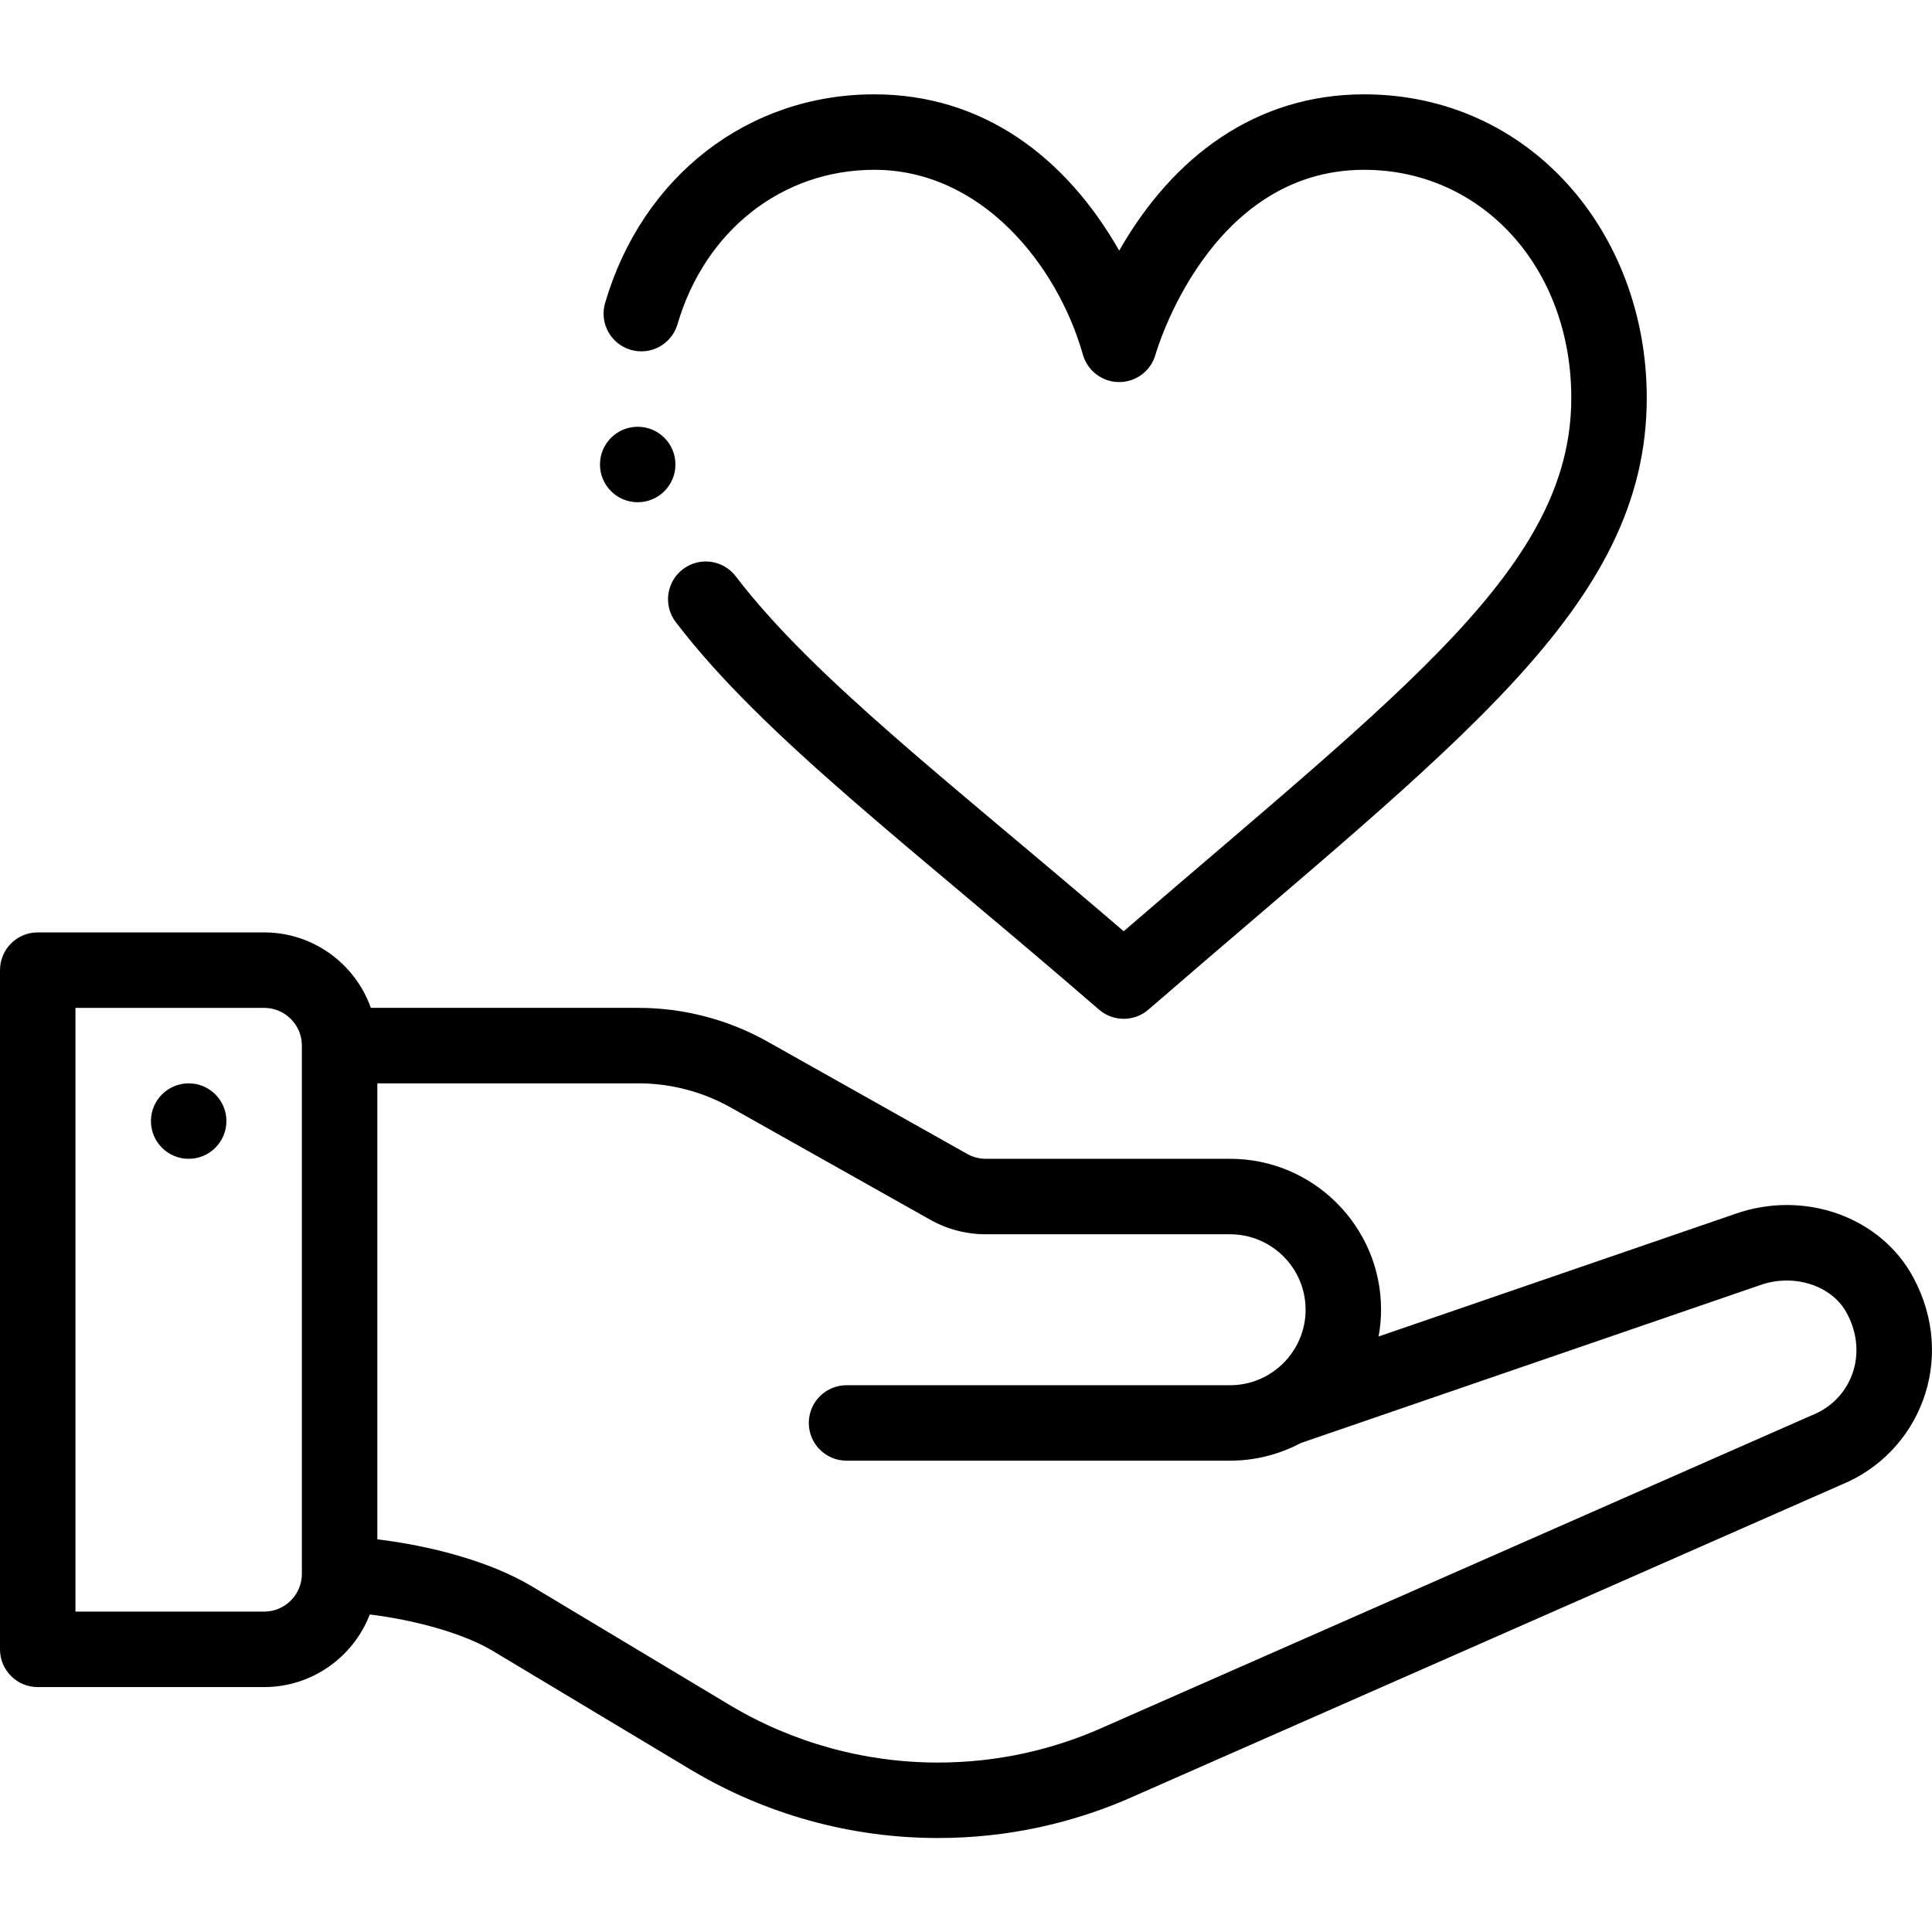
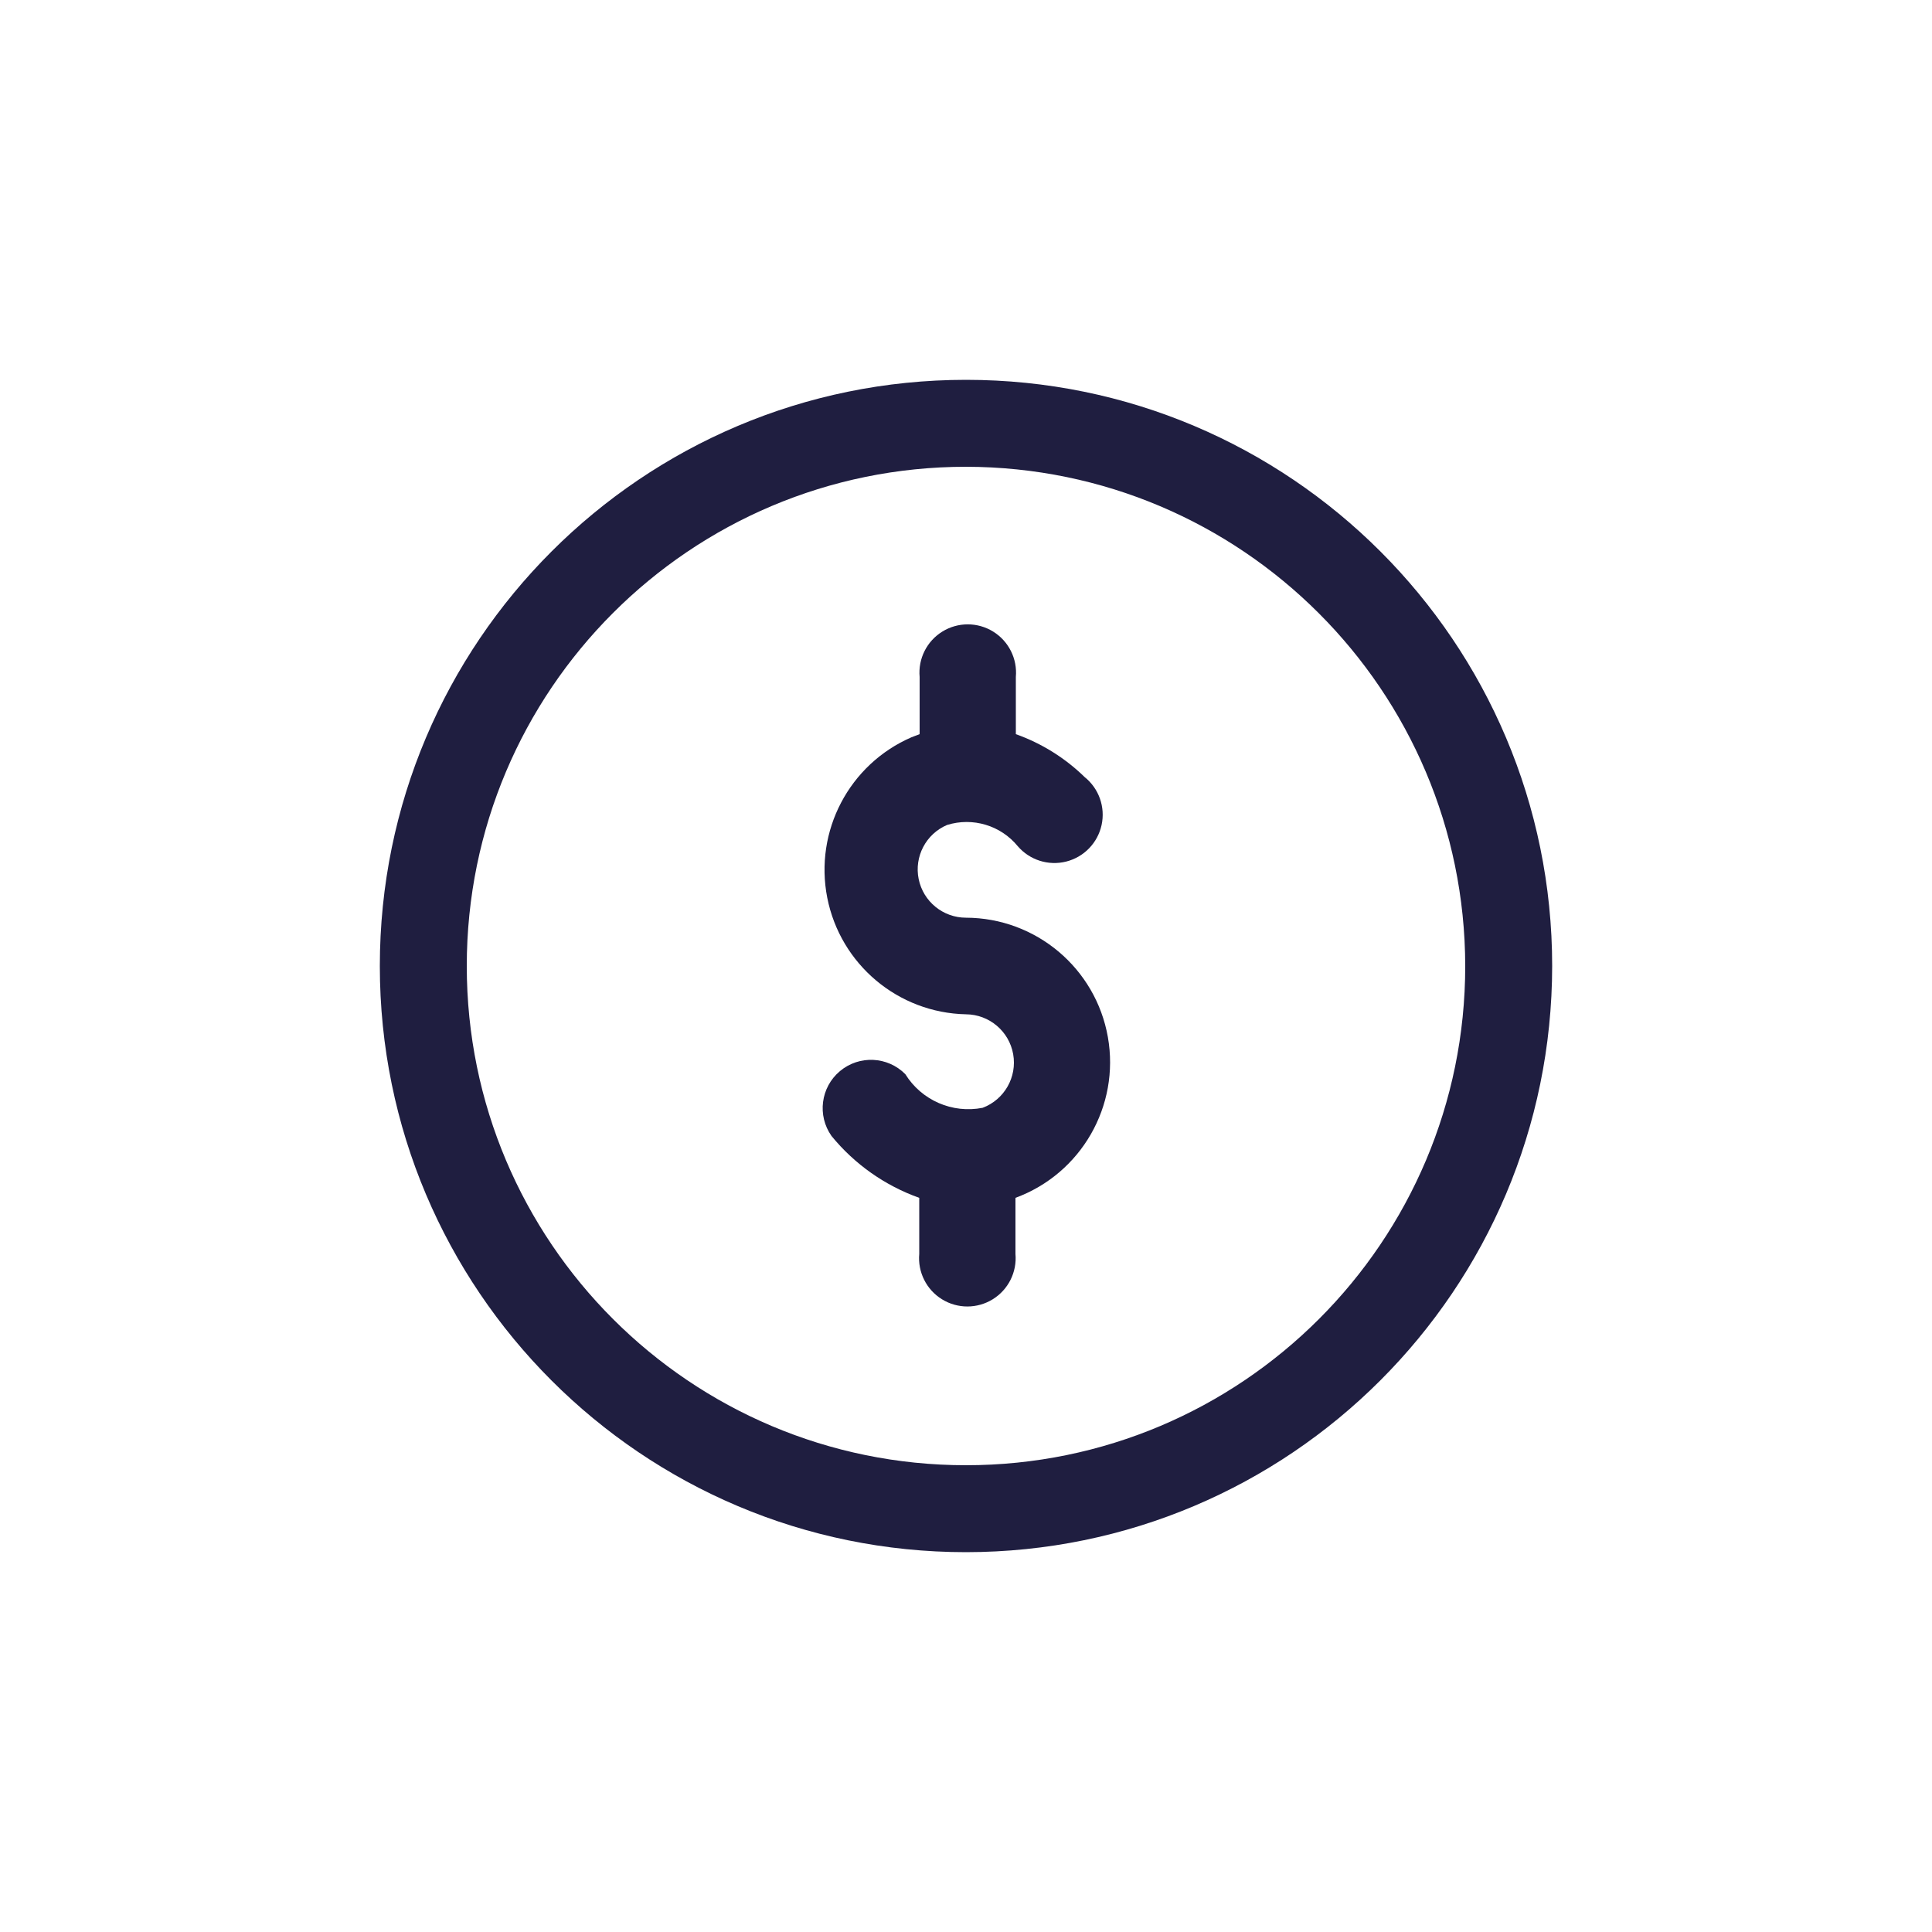
- <svg xmlns="http://www.w3.org/2000/svg" height="511pt" viewBox="0 -24 511.999 511" width="511pt">
-   <path d="m50 262.598c-5.52 0-10 4.48-10 10 0 5.52 4.48 10 10 10s10-4.48 10-10c0-5.52-4.48-10-10-10zm0 0" />
-   <path d="m459.617 297.273-94.273 32.41c.418-2.32.652-4.688.652-7.09 0-22.055-17.941-40-40-40h-64.758c-1.719 0-3.414-.441-4.91-1.285l-52.832-29.715c-10.445-5.887-22.316-9-34.328-9h-70.891c-4.125-11.637-15.242-19.996-28.277-19.996h-60c-5.523 0-10 4.477-10 10v179.996c0 5.523 4.477 10 10 10h60c12.738 0 23.66-8.004 27.996-19.246 11.32 1.406 24.418 4.754 32.648 9.691l52.297 31.379c19.812 11.891 42.496 18.176 65.605 18.176 18.312 0 36.055-3.844 52.738-11.422l186.645-82.184c20.672-8.387 30.879-33.188 19.062-55.047-8.691-16.086-29.047-23.242-47.375-16.668zm-379.617 95.367c-.023 5.492-4.504 9.953-10 9.953h-50v-159.996h50c5.512 0 10 4.484 10 10zm400.332-42.148c-.105.039-.211.086-.316.129 0 0-186.922 82.305-186.957 82.32-14.082 6.406-29.059 9.652-44.512 9.652-19.484 0-38.609-5.297-55.312-15.324l-52.301-31.379c-11.195-6.715-27.227-10.809-40.934-12.449v-120.844h69.168c8.578 0 17.055 2.219 24.52 6.426l52.832 29.715c4.477 2.523 9.57 3.859 14.719 3.859h64.758c11.027 0 20 8.969 20 20 0 10.988-8.977 20-20 20h-101.656c-5.523 0-10 4.477-10 10 0 5.52 4.477 9.996 10 9.996h101.656c6.559 0 13.016-1.629 18.746-4.684 0 0 121.543-41.781 121.59-41.797 8.961-3.234 19.094-.016 23.066 7.336 5.957 11.02 1.031 23-9.066 27.043zm0 0" />
-   <path d="m291.246 243.055c1.883 1.629 4.215 2.441 6.551 2.441s4.672-.812 6.551-2.441c81.59-70.711 132.059-106.496 132.059-162.105 0-43.992-31.145-80.449-74.898-80.449-28.734 0-50.738 16.562-64.91 41.418-14.141-24.801-36.121-41.418-64.898-41.418-33.496 0-61.5 21.707-71.344 55.297-1.555 5.301 1.484 10.855 6.785 12.41 5.301 1.555 10.855-1.484 12.406-6.785 7.285-24.859 27.754-40.922 52.152-40.922 28.527 0 48.539 25.332 55.262 48.918 1.199 4.332 5.145 7.332 9.637 7.332 4.496 0 8.438-3 9.637-7.332.137-.488 14.027-48.918 55.273-48.918 31.297 0 54.898 25.984 54.898 60.449 0 44.484-43.484 76.555-118.617 141.336-45.777-39.312-82.141-66.984-102.809-94.055-3.352-4.391-9.625-5.234-14.016-1.883-4.391 3.352-5.23 9.625-1.883 14.02 23.297 30.512 62.625 59.746 112.164 102.688zm0 0" />
-   <path d="m169 88.598c-5.52 0-10 4.48-10 10 0 5.52 4.48 10 10 10s10-4.48 10-10c0-5.52-4.48-10-10-10zm0 0" />
+ <svg xmlns="http://www.w3.org/2000/svg" id="Layer_1" data-name="Layer 1" viewBox="0 0 50 50">
+   <defs>
+     <style>.cls-1{fill:#1f1e40;}</style>
+   </defs>
+   <path class="cls-1" d="M25,23.75a1.25,1.25,0,0,1-.49-2.4,1.71,1.71,0,0,1,1.83.55,1.25,1.25,0,1,0,1.73-1.79A4.9,4.9,0,0,0,26.29,19V17.52a1.25,1.25,0,1,0-2.49,0V19l-.21.08A3.74,3.74,0,0,0,25,26.25a1.25,1.25,0,0,1,.43,2.42,1.92,1.92,0,0,1-2-.87,1.25,1.25,0,0,0-1.91,1.6A5.18,5.18,0,0,0,23.79,31v1.45a1.25,1.25,0,1,0,2.49,0V31h0A3.74,3.74,0,0,0,25,23.75Z" />
+   <path class="cls-1" d="M25,40.17A15.17,15.17,0,1,1,40.17,25,15.18,15.18,0,0,1,25,40.17Zm0-28.09A12.92,12.92,0,1,0,37.92,25,12.94,12.94,0,0,0,25,12.08Z" />
</svg>
